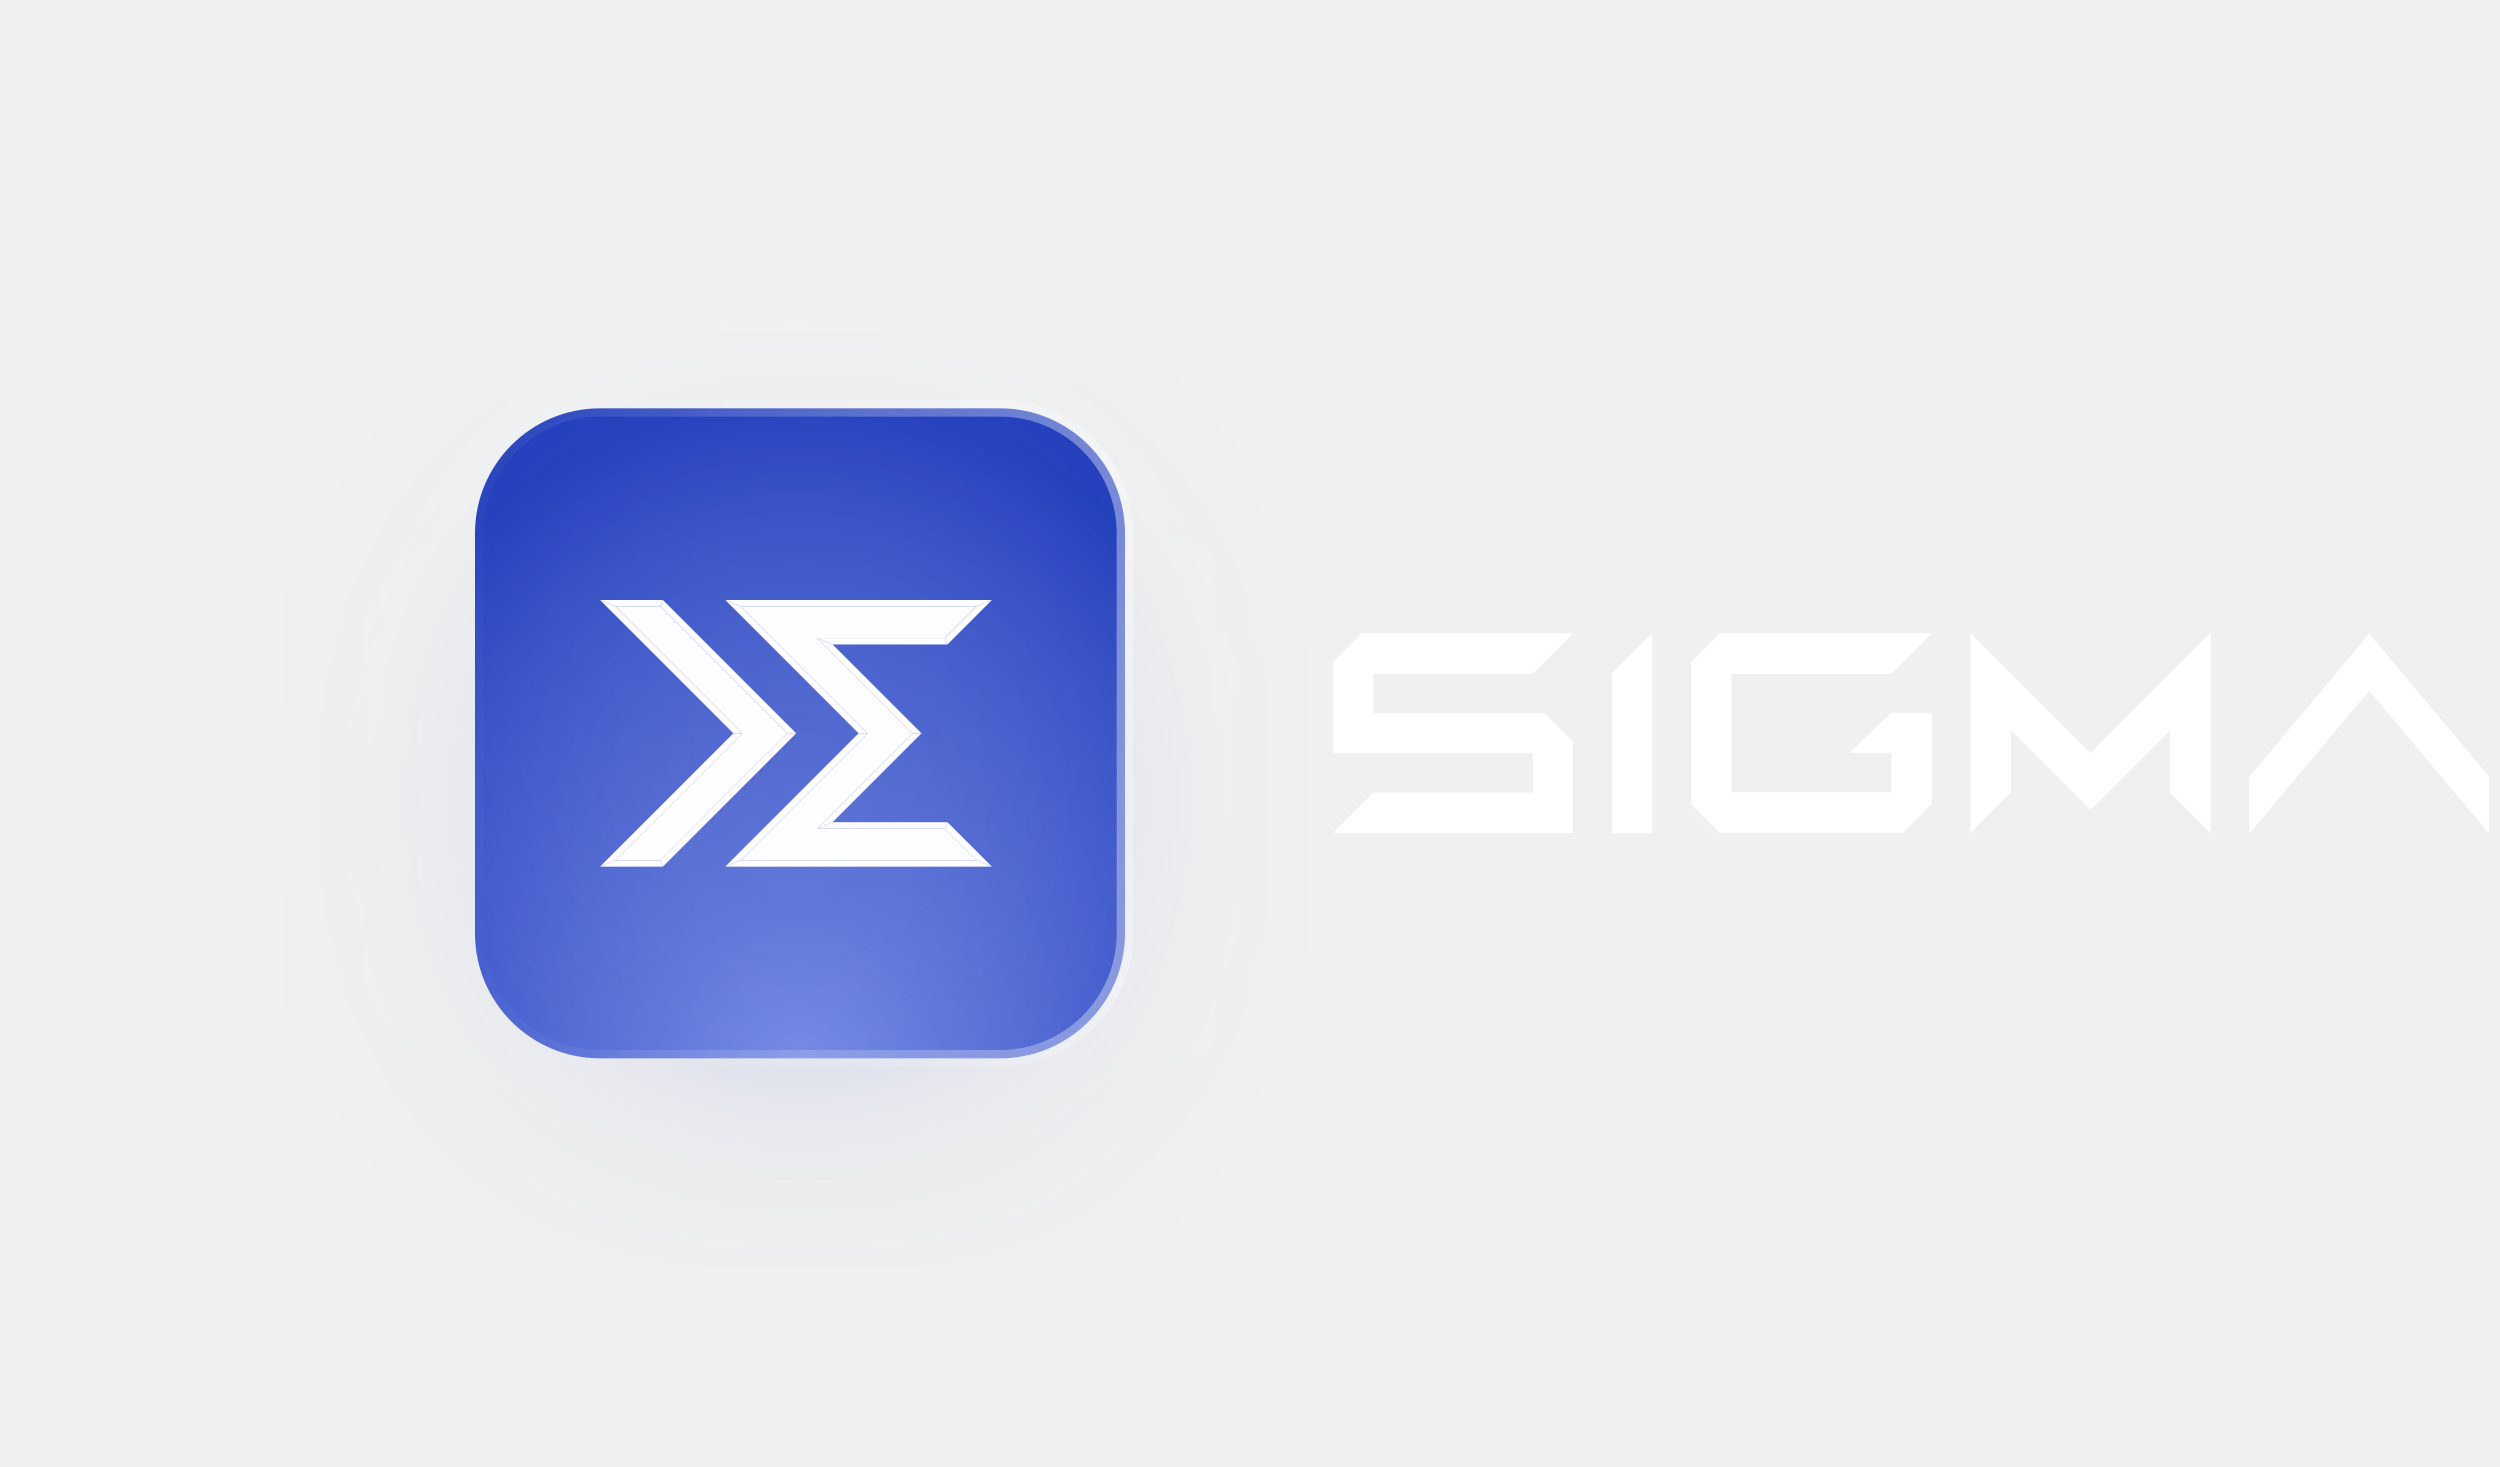
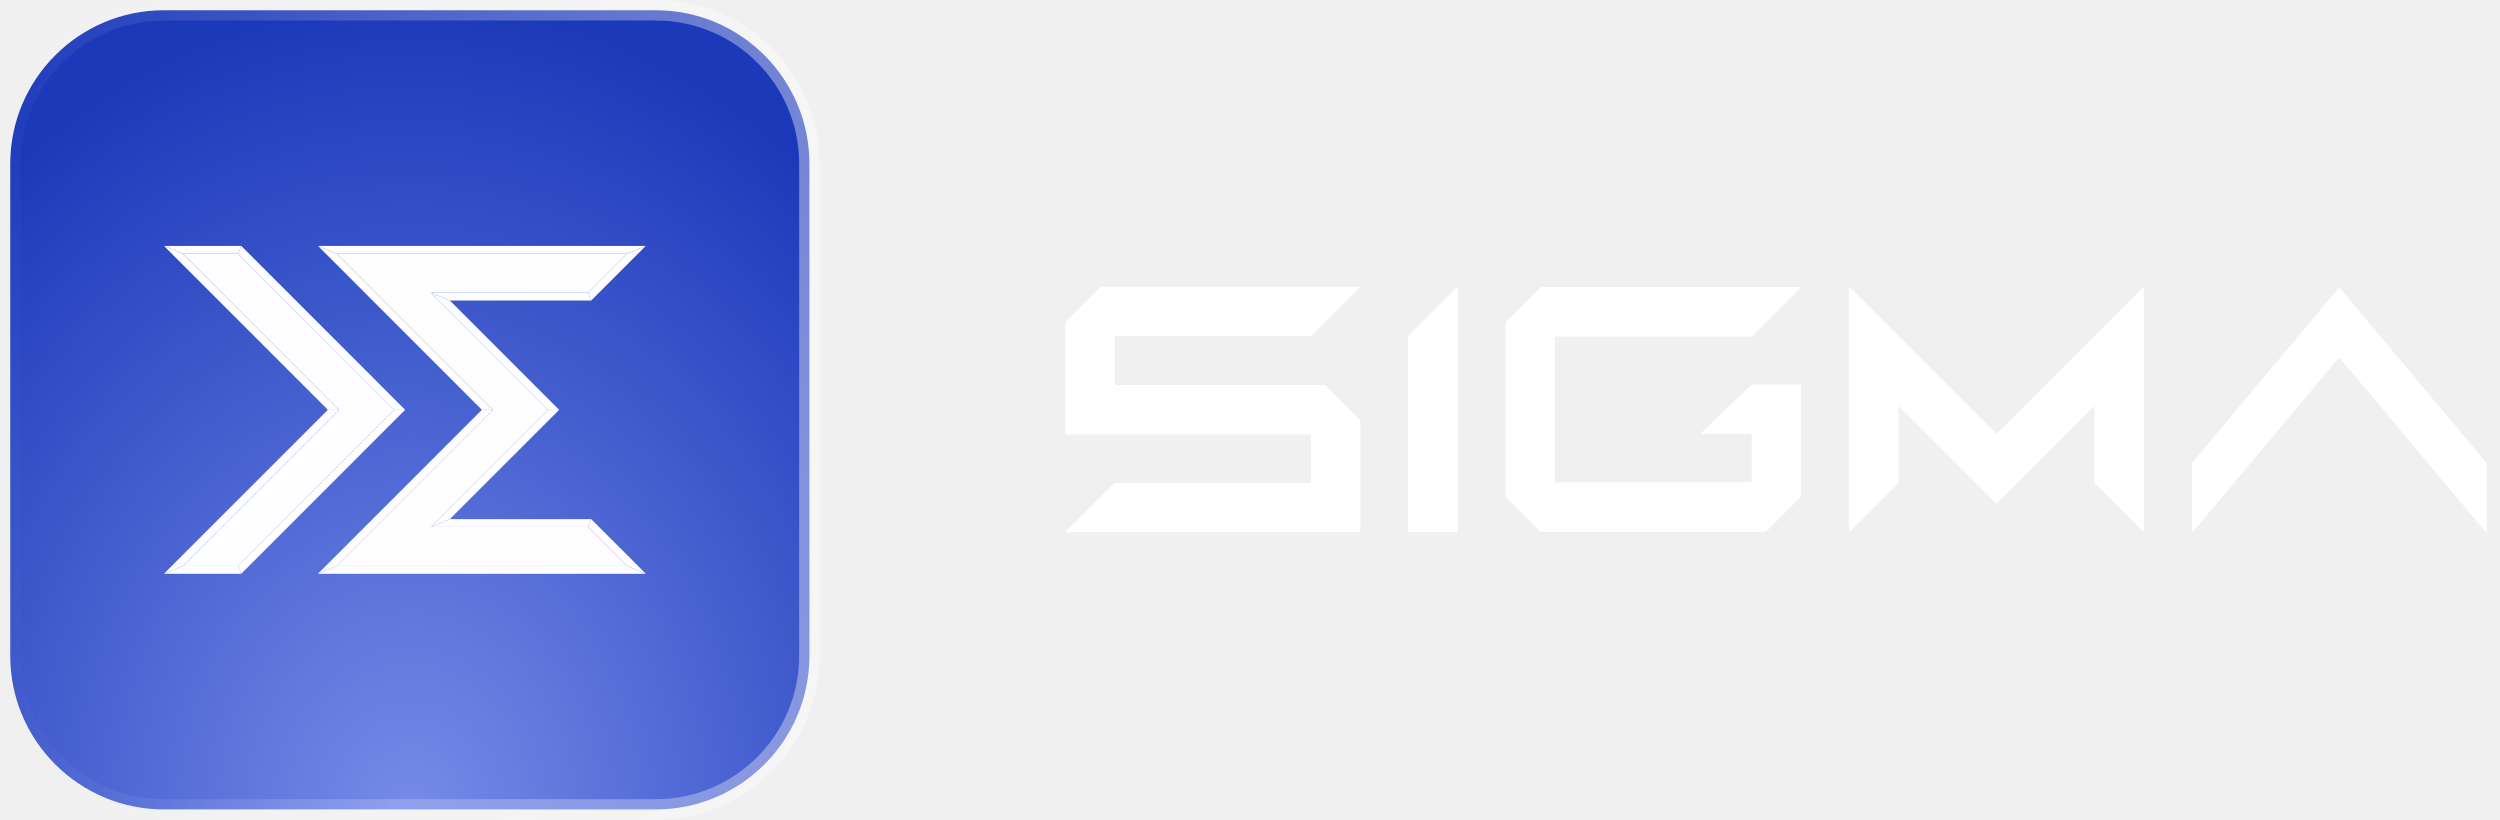
- <svg xmlns="http://www.w3.org/2000/svg" width="150" height="88" viewBox="0 0 150 88" fill="none">
-   <path d="M142.155 38.035L134.966 46.61V49.999L142.155 41.424L149.342 50V46.611L142.155 38.035Z" fill="white" />
-   <path d="M142.155 40.724L135.416 48.761V46.774L142.155 38.736L148.893 46.775V48.761L142.155 40.724Z" fill="white" />
-   <path d="M118.761 38.522L118.238 38V49.964L120.635 47.568V43.785L123.733 46.883L125.427 48.578L130.219 43.786V47.567L132.615 49.963V38.001L125.427 45.189L118.761 38.522Z" fill="white" />
-   <path d="M118.688 39.087L125.427 45.826L132.166 39.088V48.876L130.669 47.38V42.7L125.427 47.941L120.184 42.697V47.381L118.688 48.877V39.087Z" fill="white" />
-   <path d="M91.983 40.398L94.379 38.002H82.396H81.711L80 39.712V40.398V42.795V45.191H82.396H91.983V47.57H82.396L80 49.966H91.983H94.379V47.57V45.191V44.504L92.669 42.795H91.983H82.396V40.398H91.983Z" fill="white" />
-   <path d="M81.087 49.516L82.583 48.02H92.433V44.741H80.45V39.9L81.897 38.452L93.292 38.453L91.796 39.948H81.947V43.245H92.482L93.928 44.691V49.516H81.087Z" fill="white" />
-   <path d="M96.729 49.964H99.125V38L96.729 40.399V49.964Z" fill="white" />
-   <path d="M97.179 49.513V40.584L98.676 39.088V49.513H97.179Z" fill="white" />
-   <path d="M103.872 47.552V40.413H113.491L115.887 38.016H103.872H103.186L101.476 39.728V40.413V47.552V48.237L103.186 49.948H103.872H113.491H114.177L115.887 48.237V47.552V45.173V42.776H113.491L110.976 45.173H113.491V47.552H103.872Z" fill="white" />
-   <path d="M103.373 49.497L101.925 48.05V39.913L103.373 38.467H114.801L113.305 39.963H103.422V48.001H113.942V44.722H112.101L113.671 43.227H115.437V48.05L113.99 49.497H103.373Z" fill="white" />
-   <path d="M142.155 38.035V38.736L148.893 46.775L149.343 46.611L142.155 38.035Z" fill="white" />
-   <path d="M142.155 38.035V38.736L135.416 46.774L134.966 46.61L142.155 38.035Z" fill="white" />
-   <path d="M134.966 46.61L135.416 46.774V48.761L134.966 49.999V46.61Z" fill="white" />
-   <path d="M142.155 40.724V41.424L149.343 50L148.893 48.761L142.155 40.724Z" fill="white" />
-   <path d="M149.342 46.611L148.893 46.775V48.761L149.342 50V46.611Z" fill="white" />
-   <path d="M135.416 48.761L134.966 49.999L142.155 41.424V40.724L135.416 48.761Z" fill="white" />
-   <path d="M132.615 38.001L132.166 39.088V48.876L132.615 49.963V38.001Z" fill="white" />
-   <path d="M125.427 45.826V45.189L118.238 38L118.688 39.087L125.427 45.826Z" fill="white" />
-   <path d="M125.427 47.942V48.578L130.219 43.786L130.669 42.7L125.427 47.942Z" fill="white" />
-   <path d="M130.219 47.567L130.669 47.38L132.166 48.876L132.615 49.963L130.219 47.567Z" fill="white" />
-   <path d="M125.427 45.826L132.166 39.088L132.615 38.001L125.427 45.189V45.826Z" fill="white" />
-   <path d="M125.427 47.942V48.578L120.635 43.785L120.184 42.697L125.427 47.942Z" fill="white" />
-   <path d="M130.669 47.38V42.7L130.219 43.786V47.567L130.669 47.38Z" fill="white" />
-   <path d="M118.688 39.087V48.877L118.238 49.964V38L118.688 39.087Z" fill="white" />
-   <path d="M120.184 42.697V47.381L120.635 47.568V43.785L120.184 42.697Z" fill="white" />
-   <path d="M118.688 48.877L120.184 47.381L120.635 47.568L118.238 49.964L118.688 48.877Z" fill="white" />
-   <path d="M115.887 38.016L114.801 38.467L113.305 39.963L113.491 40.413L115.887 38.016Z" fill="white" />
-   <path d="M113.491 42.776L113.671 43.227H115.437L115.887 42.776H113.491Z" fill="white" />
-   <path d="M112.101 44.722L110.976 45.173H113.491L113.942 44.722H112.101Z" fill="white" />
-   <path d="M115.437 43.227V48.05L115.887 48.236V42.776L115.437 43.227Z" fill="white" />
-   <path d="M113.671 43.227L112.101 44.722L110.976 45.173L113.491 42.776L113.671 43.227Z" fill="white" />
-   <path d="M113.491 45.173L113.942 44.722V48.001L113.491 47.552V45.173Z" fill="white" />
-   <path d="M115.437 48.05L113.99 49.497L114.177 49.948L115.887 48.236L115.437 48.05Z" fill="white" />
-   <path d="M113.305 39.963H103.422L103.872 40.413H113.491L113.305 39.963Z" fill="white" />
-   <path d="M114.801 38.467H103.373L103.186 38.016H115.887L114.801 38.467Z" fill="white" />
-   <path d="M103.422 39.963V48.001L103.872 47.551V40.413L103.422 39.963Z" fill="white" />
-   <path d="M103.373 38.467L101.925 39.913L101.476 39.728L103.186 38.016L103.373 38.467Z" fill="white" />
-   <path d="M103.422 48.001H113.942L113.491 47.551H103.872L103.422 48.001Z" fill="white" />
-   <path d="M103.373 49.498L103.186 49.948H114.177L113.99 49.498H103.373Z" fill="white" />
-   <path d="M101.925 39.913V48.05L101.476 48.236V39.728L101.925 39.913Z" fill="white" />
-   <path d="M103.373 49.497L103.186 49.948L101.476 48.236L101.925 48.05L103.373 49.497Z" fill="white" />
-   <path d="M99.125 38L98.676 39.088V49.514L99.125 49.964V38Z" fill="white" />
-   <path d="M97.179 40.584L96.729 40.398V49.964L97.179 49.514V40.584Z" fill="white" />
-   <path d="M98.676 39.088L97.179 40.584L96.729 40.399L99.125 38L98.676 39.088Z" fill="white" />
-   <path d="M98.676 49.514H97.179L96.729 49.964H99.125L98.676 49.514Z" fill="white" />
-   <path d="M92.669 42.795L92.482 43.245L93.928 44.691L94.379 44.504L92.669 42.795Z" fill="white" />
-   <path d="M94.379 49.967L93.928 49.516H81.087L80 49.967H94.379Z" fill="white" />
-   <path d="M91.983 40.399L91.796 39.948H81.947L82.396 40.399H91.983Z" fill="white" />
-   <path d="M94.379 38.002L93.292 38.453L81.897 38.452L81.711 38.002H94.379Z" fill="white" />
-   <path d="M91.796 39.948L91.983 40.398L94.379 38.002L93.292 38.453L91.796 39.948Z" fill="white" />
-   <path d="M81.897 38.452L80.451 39.899L80 39.712L81.711 38.002L81.897 38.452Z" fill="white" />
-   <path d="M81.947 39.948L82.396 40.399V42.795L81.947 43.245V39.948Z" fill="white" />
-   <path d="M92.669 42.795H82.396L81.947 43.245H92.482L92.669 42.795Z" fill="white" />
-   <path d="M93.928 44.691V49.516L94.379 49.966V44.504L93.928 44.691Z" fill="white" />
-   <path d="M92.433 48.019L91.983 47.57H82.396L82.583 48.019H92.433Z" fill="white" />
-   <path d="M81.087 49.516L82.583 48.019L82.396 47.57L80 49.966L81.087 49.516Z" fill="white" />
-   <path d="M91.983 45.191L92.433 44.741V48.02L91.983 47.57V45.191Z" fill="white" />
-   <path d="M80.451 44.741L80 45.191H91.983L92.433 44.741H80.451Z" fill="white" />
-   <path d="M80.451 39.899L80 39.712V45.191L80.451 44.74V39.899Z" fill="white" />
-   <rect x="28.5" y="24.5" width="39" height="39" rx="7.5" fill="url(#paint0_radial_38_1194)" stroke="url(#paint1_linear_38_1194)" />
-   <g filter="url(#filter0_f_38_1194)">
-     <path d="M47.233 48L45.616 49.615L39.613 55.619H36.92L44.54 48L36.922 40.381H39.615L47.233 48Z" fill="#1C39BA" />
-     <path d="M44.436 55.619L52.055 48L44.437 40.381H58.594L56.69 42.285H49.033L54.748 48L53.132 49.615L49.032 53.715H56.692L58.596 55.619H44.436Z" fill="#1C39BA" />
-     <path d="M59.515 40L58.594 40.381L56.69 42.285L56.848 42.667L59.515 40Z" fill="#1C39BA" />
-     <path d="M43.517 40L44.437 40.381H58.594L59.516 40H43.517Z" fill="#1C39BA" />
-     <path d="M43.517 40L44.437 40.381L52.055 48H51.516L43.517 40Z" fill="#1C39BA" />
-     <path d="M55.287 47.999H54.747L49.033 42.285L49.955 42.667L55.287 47.999Z" fill="#1C39BA" />
-     <path d="M56.848 42.667L56.69 42.285H49.033L49.955 42.667H56.848Z" fill="#1C39BA" />
-     <path d="M55.288 47.999H54.748L49.033 53.714L49.953 53.333L55.288 47.999Z" fill="#1C39BA" />
-     <path d="M49.953 53.333L49.033 53.715H56.692L56.85 53.333H49.953Z" fill="#1C39BA" />
-     <path d="M56.85 53.333L56.692 53.715L58.596 55.619L59.517 56L56.85 53.333Z" fill="#1C39BA" />
-     <path d="M59.517 56L58.596 55.618H44.436L43.515 56H59.517Z" fill="#1C39BA" />
-     <path d="M43.515 56L44.436 55.618L52.055 47.999H51.516L43.515 56Z" fill="#1C39BA" />
-     <path d="M47.772 47.999H47.233L39.613 55.618L39.771 56L47.772 47.999Z" fill="#1C39BA" />
-     <path d="M44.541 47.999H44.001L36 56L36.92 55.618L44.541 47.999Z" fill="#1C39BA" />
-     <path d="M39.613 55.618L39.771 56H36L36.92 55.618H39.613Z" fill="#1C39BA" />
-     <path d="M39.773 40L39.615 40.381L47.233 48H47.772L39.773 40Z" fill="#1C39BA" />
-     <path d="M39.773 40H36.001L36.922 40.381H39.615L39.773 40Z" fill="#1C39BA" />
-     <path d="M36.922 40.381L36.001 40L44.001 48H44.541L36.922 40.381Z" fill="#1C39BA" />
-   </g>
-   <g filter="url(#filter1_f_38_1194)">
-     <path d="M47.233 44L45.616 45.615L39.613 51.619H36.92L44.54 44L36.922 36.381H39.615L47.233 44Z" fill="white" />
-     <path d="M44.436 51.619L52.055 44L44.437 36.381H58.594L56.69 38.285H49.033L54.748 44L53.132 45.615L49.032 49.715H56.692L58.596 51.619H44.436Z" fill="white" />
-     <path d="M59.515 36L58.594 36.381L56.69 38.285L56.848 38.667L59.515 36Z" fill="white" />
-     <path d="M43.517 36L44.437 36.381H58.594L59.516 36H43.517Z" fill="white" />
-     <path d="M43.517 36L44.437 36.381L52.055 44H51.516L43.517 36Z" fill="white" />
-     <path d="M55.287 43.999H54.747L49.033 38.285L49.955 38.667L55.287 43.999Z" fill="white" />
-     <path d="M56.848 38.667L56.69 38.285H49.033L49.955 38.667H56.848Z" fill="white" />
-     <path d="M55.288 43.999H54.748L49.033 49.714L49.953 49.333L55.288 43.999Z" fill="white" />
-     <path d="M49.953 49.333L49.033 49.715H56.692L56.85 49.333H49.953Z" fill="white" />
-     <path d="M56.85 49.333L56.692 49.715L58.596 51.619L59.517 52L56.85 49.333Z" fill="white" />
-     <path d="M59.517 52L58.596 51.618H44.436L43.515 52H59.517Z" fill="white" />
-     <path d="M43.515 52L44.436 51.618L52.055 43.999H51.516L43.515 52Z" fill="white" />
-     <path d="M47.772 43.999H47.233L39.613 51.618L39.771 52L47.772 43.999Z" fill="white" />
-     <path d="M44.541 43.999H44.001L36 52L36.92 51.618L44.541 43.999Z" fill="white" />
-     <path d="M39.613 51.618L39.771 52H36L36.92 51.618H39.613Z" fill="white" />
-     <path d="M39.773 36L39.615 36.381L47.233 44H47.772L39.773 36Z" fill="white" />
-     <path d="M39.773 36H36.001L36.922 36.381H39.615L39.773 36Z" fill="white" />
-     <path d="M36.922 36.381L36.001 36L44.001 44H44.541L36.922 36.381Z" fill="white" />
-   </g>
-   <path d="M47.233 44L45.616 45.615L39.613 51.619H36.92L44.54 44L36.922 36.381H39.615L47.233 44Z" fill="#FEFDFF" />
-   <path d="M44.436 51.619L52.055 44L44.437 36.381H58.594L56.69 38.285H49.033L54.748 44L53.132 45.615L49.032 49.715H56.692L58.596 51.619H44.436Z" fill="#FEFDFF" />
-   <path d="M59.515 36L58.594 36.381L56.69 38.285L56.848 38.667L59.515 36Z" fill="#FEFDFF" />
-   <path d="M43.517 36L44.437 36.381H58.594L59.516 36H43.517Z" fill="#FEFDFF" />
-   <path d="M43.517 36L44.437 36.381L52.055 44H51.516L43.517 36Z" fill="#FEFDFF" />
-   <path d="M55.287 43.999H54.747L49.033 38.285L49.955 38.667L55.287 43.999Z" fill="#FEFDFF" />
-   <path d="M56.848 38.667L56.69 38.285H49.033L49.955 38.667H56.848Z" fill="#FEFDFF" />
-   <path d="M55.288 43.999H54.748L49.033 49.714L49.953 49.333L55.288 43.999Z" fill="#FEFDFF" />
-   <path d="M49.953 49.333L49.033 49.715H56.692L56.85 49.333H49.953Z" fill="#FEFDFF" />
-   <path d="M56.85 49.333L56.692 49.715L58.596 51.619L59.517 52L56.85 49.333Z" fill="#FEFDFF" />
-   <path d="M59.517 52L58.596 51.618H44.436L43.515 52H59.517Z" fill="#FEFDFF" />
-   <path d="M43.515 52L44.436 51.618L52.055 43.999H51.516L43.515 52Z" fill="#FEFDFF" />
-   <path d="M47.772 43.999H47.233L39.613 51.618L39.771 52L47.772 43.999Z" fill="#FEFDFF" />
-   <path d="M44.541 43.999H44.001L36 52L36.92 51.618L44.541 43.999Z" fill="#FEFDFF" />
-   <path d="M39.613 51.618L39.771 52H36L36.92 51.618H39.613Z" fill="#FEFDFF" />
-   <path d="M39.773 36L39.615 36.381L47.233 44H47.772L39.773 36Z" fill="#FEFDFF" />
-   <path d="M39.773 36H36.001L36.922 36.381H39.615L39.773 36Z" fill="#FEFDFF" />
-   <path d="M36.922 36.381L36.001 36L44.001 44H44.541L36.922 36.381Z" fill="#FEFDFF" />
+ <svg xmlns="http://www.w3.org/2000/svg" width="122" height="40" viewBox="0 0 122 40" fill="none">
+   <path d="M114.155 14.035L106.966 22.61V25.999L114.155 17.424L121.343 26V22.611L114.155 14.035Z" fill="white" />
+   <path d="M114.155 16.724L107.416 24.761V22.774L114.155 14.736L120.893 22.775V24.761L114.155 16.724Z" fill="white" />
+   <path d="M90.761 14.522L90.238 14V25.964L92.635 23.568V19.785L95.733 22.883L97.427 24.578L102.219 19.786V23.567L104.615 25.963V14.001L97.427 21.189L90.761 14.522Z" fill="white" />
+   <path d="M90.688 15.087L97.427 21.826L104.166 15.088V24.876L102.669 23.38V18.7L97.427 23.942L92.184 18.697V23.381L90.688 24.877V15.087Z" fill="white" />
+   <path d="M63.983 16.398L66.379 14.002H54.396H53.711L52 15.712V16.398V18.795V21.191H54.396H63.983V23.57H54.396L52 25.966H63.983H66.379V23.57V21.191V20.504L64.669 18.795H63.983H54.396V16.398H63.983Z" fill="white" />
+   <path d="M53.087 25.516L54.583 24.02H64.433V20.741H52.45V15.899L53.897 14.452L65.292 14.453L63.796 15.948H53.947V19.245H64.482L65.928 20.691V25.516H53.087Z" fill="white" />
+   <path d="M68.729 25.964H71.125V14L68.729 16.399V25.964Z" fill="white" />
+   <path d="M69.179 25.513V16.584L70.676 15.088V25.513H69.179Z" fill="white" />
+   <path d="M75.872 23.552V16.413H85.491L87.888 14.016H75.872H75.186L73.476 15.728V16.413V23.552V24.237L75.186 25.948H75.872H85.491H86.177L87.888 24.237V23.552V21.173V18.776H85.491L82.977 21.173H85.491V23.552H75.872Z" fill="white" />
+   <path d="M75.373 25.497L73.925 24.05V15.913L75.373 14.467H86.801L85.305 15.963H75.422V24.001H85.942V20.722H84.101L85.671 19.227H87.437V24.05L85.99 25.497H75.373Z" fill="white" />
+   <path d="M114.155 14.035V14.736L120.893 22.775L121.343 22.611L114.155 14.035Z" fill="white" />
+   <path d="M114.155 14.035V14.736L107.416 22.774L106.966 22.61L114.155 14.035Z" fill="white" />
+   <path d="M106.966 22.61L107.416 22.774V24.761L106.966 25.999V22.61Z" fill="white" />
+   <path d="M114.155 16.724V17.424L121.343 26L120.893 24.761L114.155 16.724Z" fill="white" />
+   <path d="M121.342 22.611L120.893 22.775V24.761L121.342 26V22.611Z" fill="white" />
+   <path d="M107.416 24.761L106.966 25.999L114.155 17.424V16.724L107.416 24.761Z" fill="white" />
+   <path d="M104.615 14.001L104.166 15.088V24.876L104.615 25.963V14.001Z" fill="white" />
+   <path d="M97.427 21.826V21.189L90.238 14L90.688 15.087L97.427 21.826Z" fill="white" />
+   <path d="M97.427 23.942V24.578L102.219 19.786L102.669 18.7L97.427 23.942Z" fill="white" />
+   <path d="M102.219 23.567L102.669 23.38L104.166 24.876L104.615 25.963L102.219 23.567Z" fill="white" />
+   <path d="M97.427 21.826L104.166 15.088L104.615 14.001L97.427 21.189V21.826Z" fill="white" />
+   <path d="M97.427 23.942V24.578L92.635 19.785L92.184 18.698L97.427 23.942Z" fill="white" />
+   <path d="M102.669 23.38V18.7L102.219 19.786V23.567L102.669 23.38Z" fill="white" />
+   <path d="M90.688 15.087V24.877L90.238 25.964V14L90.688 15.087Z" fill="white" />
+   <path d="M92.184 18.698V23.381L92.635 23.568V19.785L92.184 18.698Z" fill="white" />
+   <path d="M90.688 24.877L92.184 23.381L92.635 23.568L90.238 25.964L90.688 24.877Z" fill="white" />
+   <path d="M87.887 14.016L86.801 14.467L85.305 15.963L85.491 16.413L87.887 14.016Z" fill="white" />
+   <path d="M85.491 18.776L85.671 19.227H87.437L87.887 18.776H85.491Z" fill="white" />
+   <path d="M84.101 20.722L82.976 21.173H85.491L85.942 20.722H84.101Z" fill="white" />
+   <path d="M87.437 19.227V24.049L87.888 24.236V18.776L87.437 19.227Z" fill="white" />
+   <path d="M85.671 19.227L84.101 20.722L82.976 21.173L85.491 18.776L85.671 19.227Z" fill="white" />
+   <path d="M85.491 21.173L85.942 20.722V24.001L85.491 23.552V21.173Z" fill="white" />
+   <path d="M87.437 24.049L85.99 25.497L86.177 25.948L87.887 24.236L87.437 24.049Z" fill="white" />
+   <path d="M85.305 15.963H75.422L75.872 16.413H85.491L85.305 15.963Z" fill="white" />
+   <path d="M86.801 14.467H75.373L75.186 14.016H87.887L86.801 14.467Z" fill="white" />
+   <path d="M75.422 15.963V24.001L75.872 23.551V16.413L75.422 15.963Z" fill="white" />
+   <path d="M75.373 14.467L73.925 15.914L73.476 15.728L75.186 14.016L75.373 14.467Z" fill="white" />
+   <path d="M75.422 24.001H85.942L85.491 23.552H75.872L75.422 24.001Z" fill="white" />
+   <path d="M75.373 25.497L75.186 25.948H86.177L85.99 25.497H75.373Z" fill="white" />
+   <path d="M73.925 15.913V24.05L73.476 24.236V15.728L73.925 15.913Z" fill="white" />
+   <path d="M75.373 25.497L75.186 25.948L73.476 24.236L73.925 24.049L75.373 25.497Z" fill="white" />
+   <path d="M71.125 14L70.676 15.088V25.514L71.125 25.964V14Z" fill="white" />
+   <path d="M69.179 16.584L68.729 16.398V25.964L69.179 25.514V16.584Z" fill="white" />
+   <path d="M70.676 15.088L69.179 16.584L68.729 16.399L71.125 14L70.676 15.088Z" fill="white" />
+   <path d="M70.676 25.514H69.179L68.729 25.964H71.125L70.676 25.514Z" fill="white" />
+   <path d="M64.669 18.795L64.482 19.245L65.928 20.691L66.379 20.504L64.669 18.795Z" fill="white" />
+   <path d="M66.379 25.966L65.928 25.516H53.087L52 25.966H66.379Z" fill="white" />
+   <path d="M63.983 16.399L63.796 15.948H53.947L54.396 16.399H63.983Z" fill="white" />
+   <path d="M66.379 14.002L65.292 14.453L53.897 14.451L53.711 14.002H66.379Z" fill="white" />
+   <path d="M63.796 15.948L63.983 16.398L66.379 14.002L65.292 14.453L63.796 15.948Z" fill="white" />
+   <path d="M53.897 14.451L52.45 15.899L52 15.712L53.711 14.002L53.897 14.451Z" fill="white" />
+   <path d="M53.947 15.948L54.396 16.399V18.795L53.947 19.245V15.948Z" fill="white" />
+   <path d="M64.669 18.795H54.396L53.947 19.245H64.482L64.669 18.795Z" fill="white" />
+   <path d="M65.928 20.691V25.516L66.379 25.966V20.504L65.928 20.691Z" fill="white" />
+   <path d="M64.433 24.019L63.983 23.57H54.396L54.583 24.019H64.433Z" fill="white" />
+   <path d="M53.087 25.516L54.583 24.019L54.396 23.57L52 25.966L53.087 25.516Z" fill="white" />
+   <path d="M63.983 21.191L64.433 20.741V24.02L63.983 23.57V21.191Z" fill="white" />
+   <path d="M52.45 20.741L52 21.191H63.983L64.433 20.741H52.45Z" fill="white" />
+   <path d="M52.45 15.899L52 15.712V21.191L52.45 20.741V15.899Z" fill="white" />
+   <rect x="0.5" y="0.5" width="39" height="39" rx="7.5" fill="url(#paint0_radial_369_2203)" stroke="url(#paint1_linear_369_2203)" />
+   <path d="M19.233 20L17.616 21.616L11.613 27.619H8.92L16.54 20L8.922 12.381H11.615L19.233 20Z" fill="#FEFDFF" />
+   <path d="M16.436 27.619L24.055 20L16.437 12.381H30.594L28.69 14.286H21.034L26.748 20L25.132 21.616L21.032 25.715H28.692L30.596 27.619H16.436Z" fill="#FEFDFF" />
+   <path d="M31.515 12L30.594 12.381L28.69 14.286L28.848 14.667L31.515 12Z" fill="#FEFDFF" />
+   <path d="M15.517 12L16.437 12.381H30.594L31.516 12H15.517Z" fill="#FEFDFF" />
+   <path d="M15.517 12L16.437 12.381L24.055 20H23.516L15.517 12Z" fill="#FEFDFF" />
+   <path d="M27.287 20H26.747L21.033 14.285L21.955 14.667L27.287 20Z" fill="#FEFDFF" />
+   <path d="M28.848 14.667L28.69 14.285H21.033L21.955 14.667H28.848Z" fill="#FEFDFF" />
+   <path d="M27.288 19.999H26.748L21.033 25.714L21.953 25.333L27.288 19.999Z" fill="#FEFDFF" />
+   <path d="M21.953 25.333L21.033 25.715H28.692L28.85 25.333H21.953Z" fill="#FEFDFF" />
+   <path d="M28.85 25.333L28.692 25.715L30.596 27.619L31.517 28L28.85 25.333Z" fill="#FEFDFF" />
+   <path d="M31.517 28L30.596 27.619H16.436L15.515 28H31.517Z" fill="#FEFDFF" />
+   <path d="M15.515 28L16.436 27.618L24.055 19.999H23.516L15.515 28Z" fill="#FEFDFF" />
+   <path d="M19.772 19.999H19.233L11.613 27.618L11.771 28L19.772 19.999Z" fill="#FEFDFF" />
+   <path d="M16.541 19.999H16.001L8 28L8.92 27.618L16.541 19.999Z" fill="#FEFDFF" />
+   <path d="M11.613 27.619L11.771 28H8L8.92 27.619H11.613Z" fill="#FEFDFF" />
+   <path d="M11.773 12L11.615 12.381L19.233 20H19.772L11.773 12Z" fill="#FEFDFF" />
+   <path d="M11.773 12H8.001L8.922 12.381H11.615L11.773 12Z" fill="#FEFDFF" />
+   <path d="M8.922 12.381L8.001 12L16 20H16.541L8.922 12.381Z" fill="#FEFDFF" />
  <defs>
-     <filter id="filter0_f_38_1194" x="16" y="20" width="63.517" height="56" filterUnits="userSpaceOnUse" color-interpolation-filters="sRGB">
-       <feFlood flood-opacity="0" result="BackgroundImageFix" />
-       <feBlend mode="normal" in="SourceGraphic" in2="BackgroundImageFix" result="shape" />
-       <feGaussianBlur stdDeviation="10" result="effect1_foregroundBlur_38_1194" />
-     </filter>
-     <filter id="filter1_f_38_1194" x="0" y="0" width="95.516" height="88" filterUnits="userSpaceOnUse" color-interpolation-filters="sRGB">
-       <feFlood flood-opacity="0" result="BackgroundImageFix" />
-       <feBlend mode="normal" in="SourceGraphic" in2="BackgroundImageFix" result="shape" />
-       <feGaussianBlur stdDeviation="18" result="effect1_foregroundBlur_38_1194" />
-     </filter>
-     <radialGradient id="paint0_radial_38_1194" cx="0" cy="0" r="1" gradientUnits="userSpaceOnUse" gradientTransform="translate(48 64) rotate(-90) scale(40 32.4332)">
+     <radialGradient id="paint0_radial_369_2203" cx="0" cy="0" r="1" gradientUnits="userSpaceOnUse" gradientTransform="translate(20 40) rotate(-90) scale(40 32.4332)">
      <stop stop-color="#778CE8" />
      <stop offset="1" stop-color="#1C39BA" />
    </radialGradient>
-     <linearGradient id="paint1_linear_38_1194" x1="28" y1="64" x2="69.779" y2="62.047" gradientUnits="userSpaceOnUse">
+     <linearGradient id="paint1_linear_369_2203" x1="-5.57297e-08" y1="40" x2="41.779" y2="38.047" gradientUnits="userSpaceOnUse">
      <stop stop-color="white" stop-opacity="0" />
      <stop offset="1" stop-color="white" stop-opacity="0.4" />
    </linearGradient>
  </defs>
</svg>
